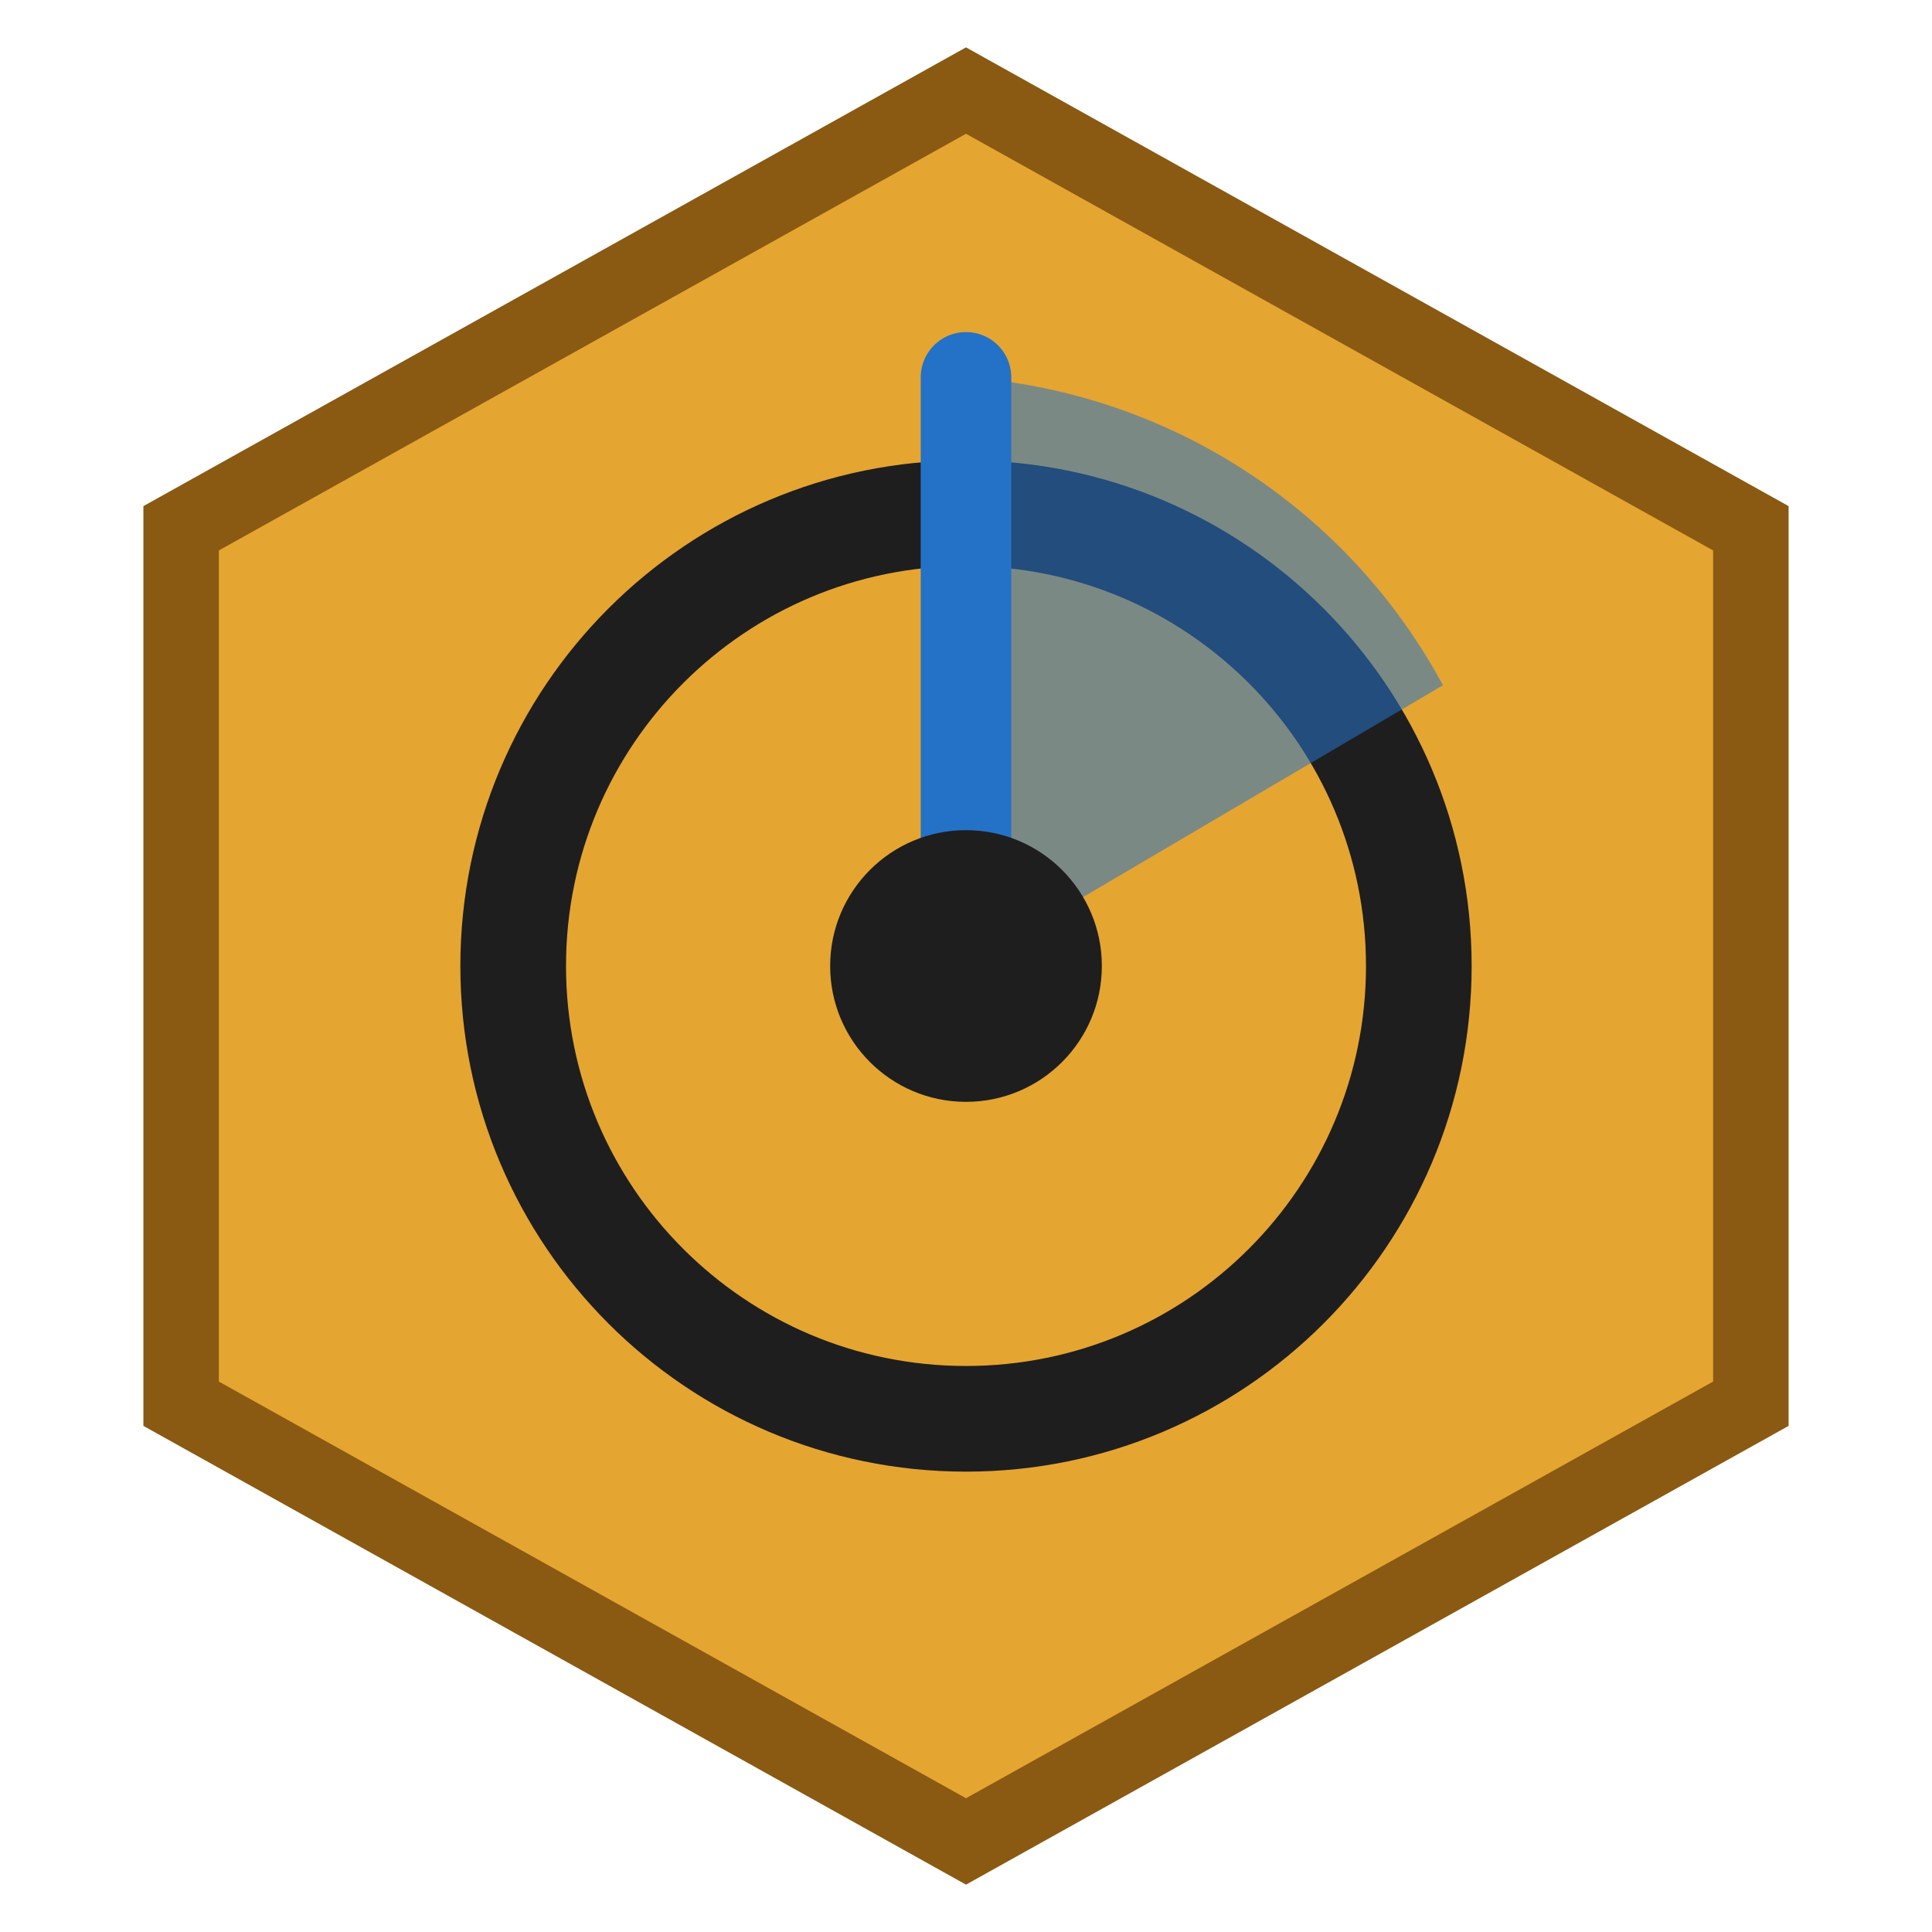
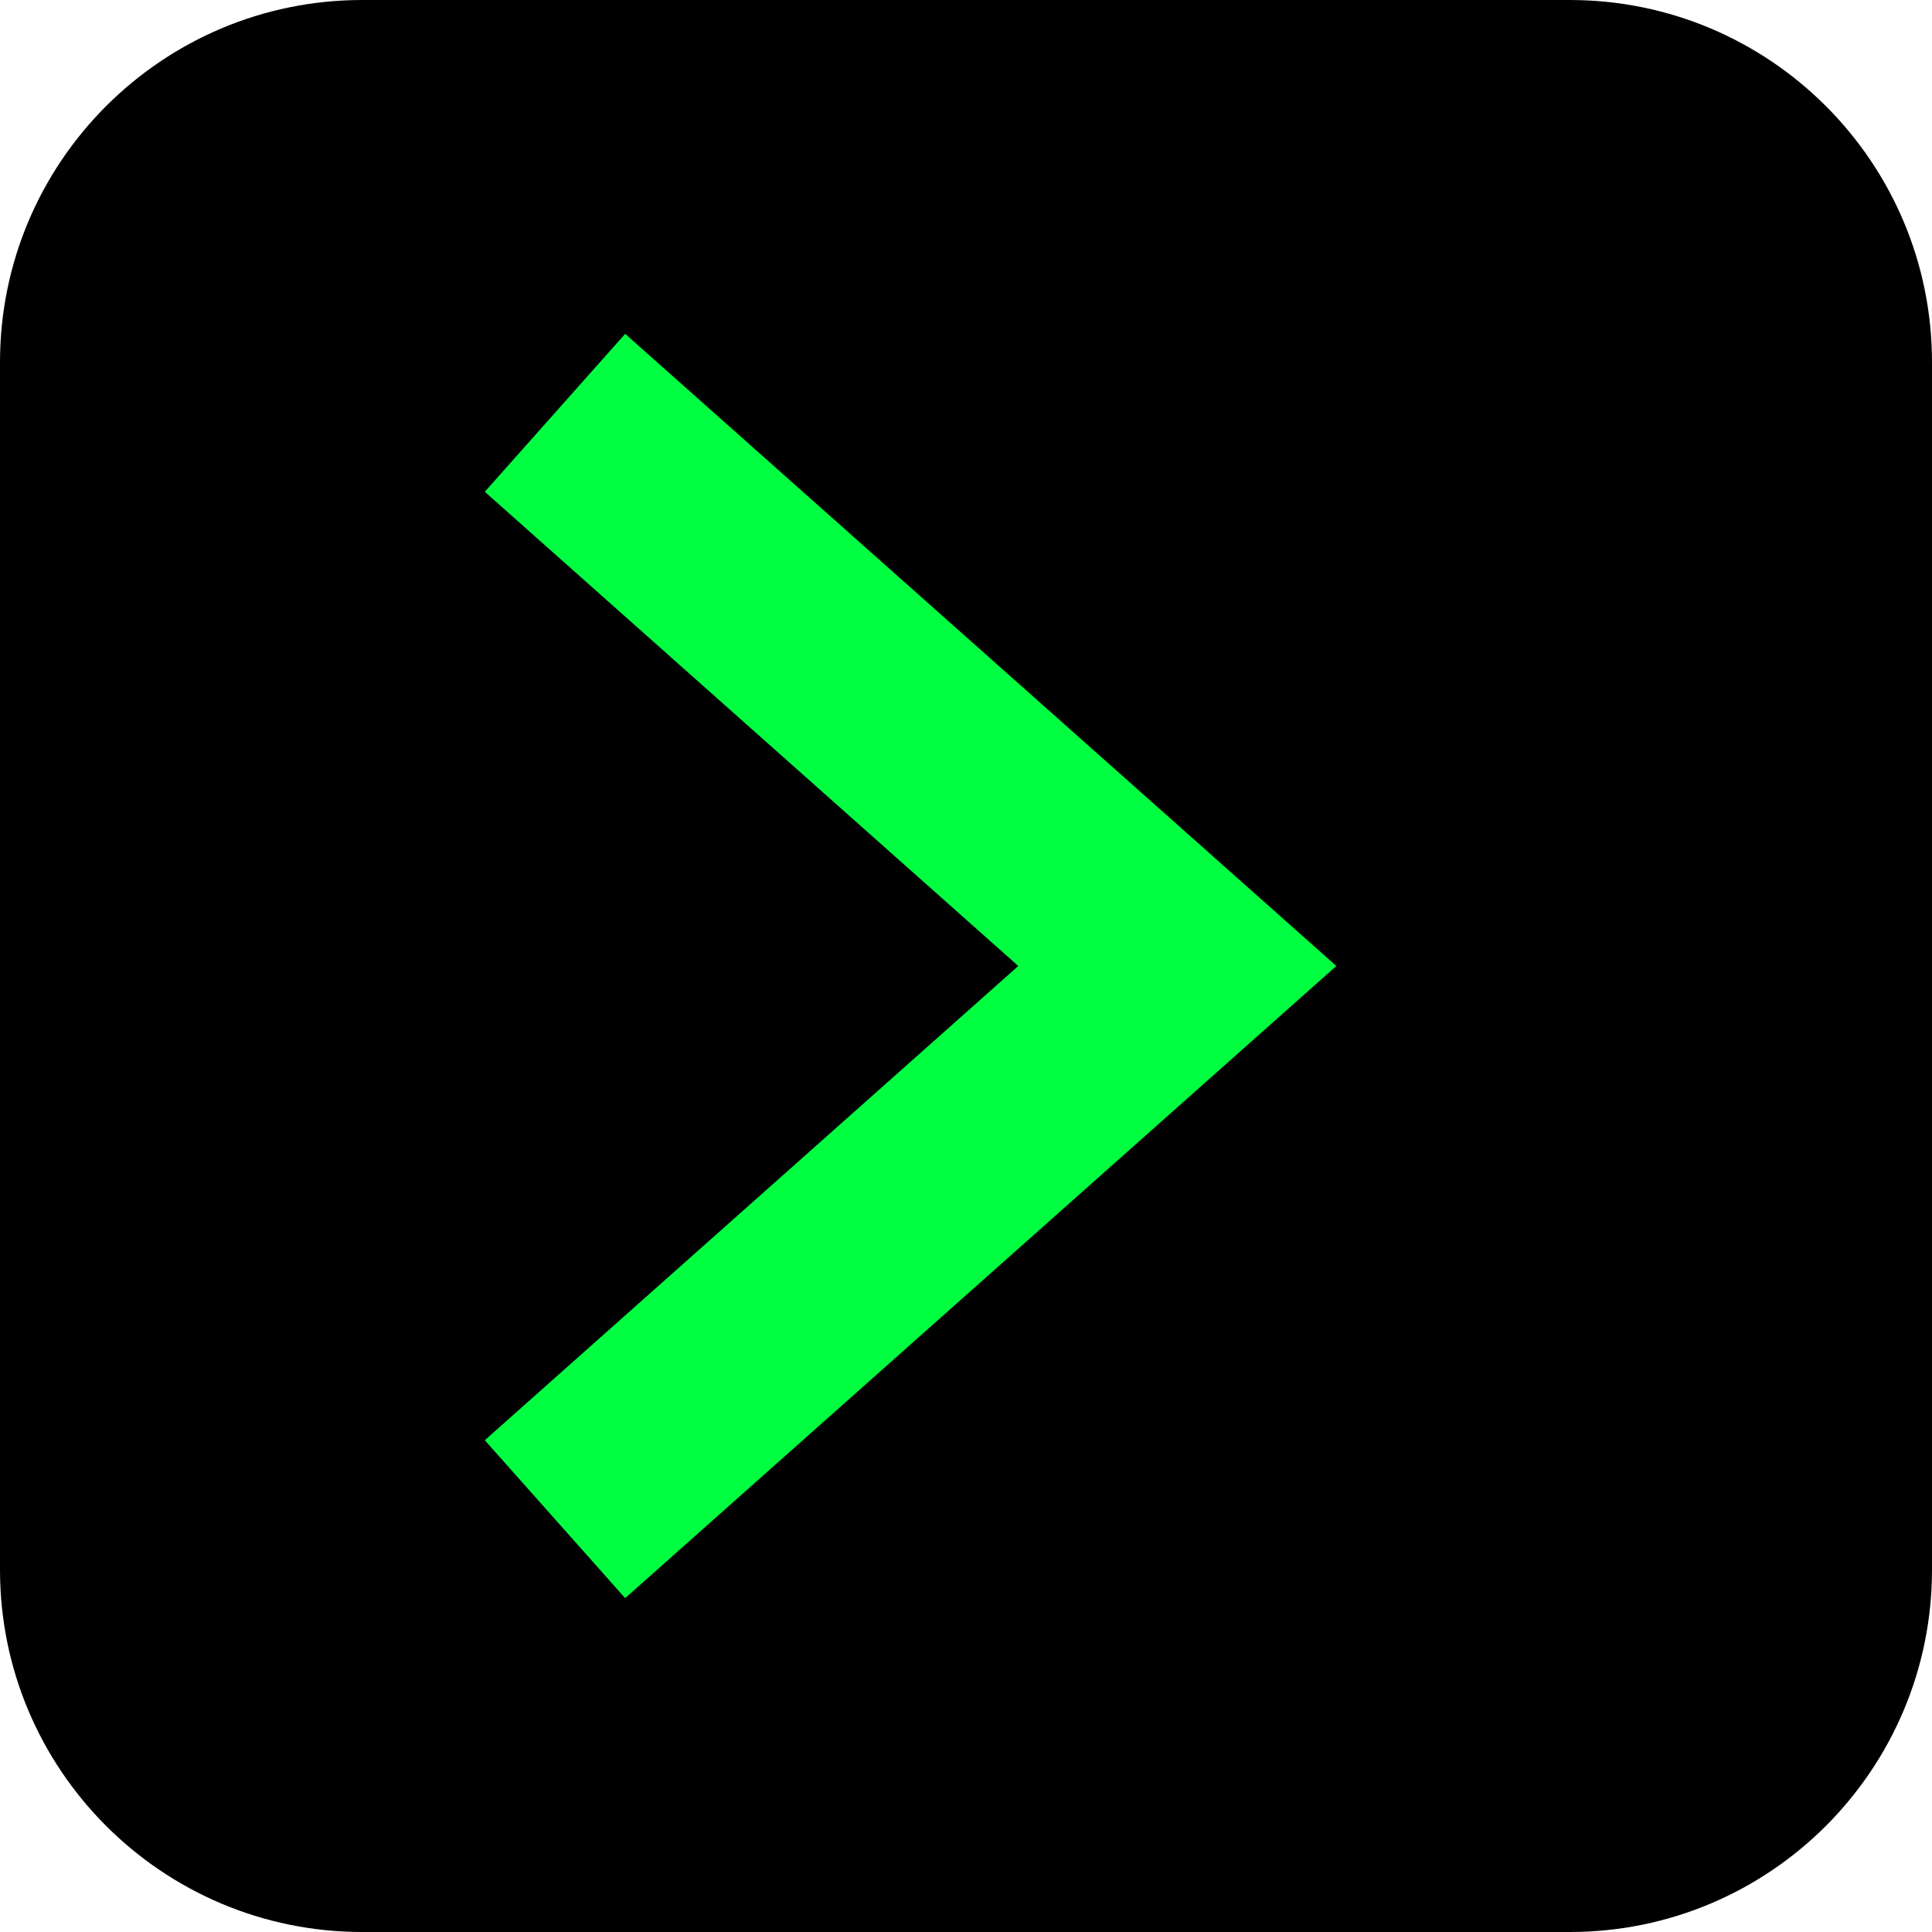
<svg xmlns="http://www.w3.org/2000/svg" viewBox="0 0 64 64" width="64" height="64">
-   <polygon points="32,3 58,17.5 58,46.5 32,61 6,46.5 6,17.5" fill="#e5a531" stroke="#8a5a12" stroke-width="2.5" />
-   <circle cx="32" cy="32" r="15" fill="none" stroke="#1e1e1e" stroke-width="3.5" />
-   <path d="M32 32 L32 12.5 A19.5 19.5 0 0 1 47.8 22.7 Z" fill="#2472c8" opacity="0.55" />
-   <line x1="32" y1="32" x2="32" y2="12.5" stroke="#2472c8" stroke-width="3" stroke-linecap="round" />
-   <circle cx="32" cy="32" r="4.5" fill="#1e1e1e" />
+   <rect width="64" height="64" rx="12" fill="#000000" />
+   <polyline points="21,16 39,32 21,48" fill="none" stroke="#00ff41" stroke-width="7" stroke-linecap="square" stroke-linejoin="miter" />
</svg>
